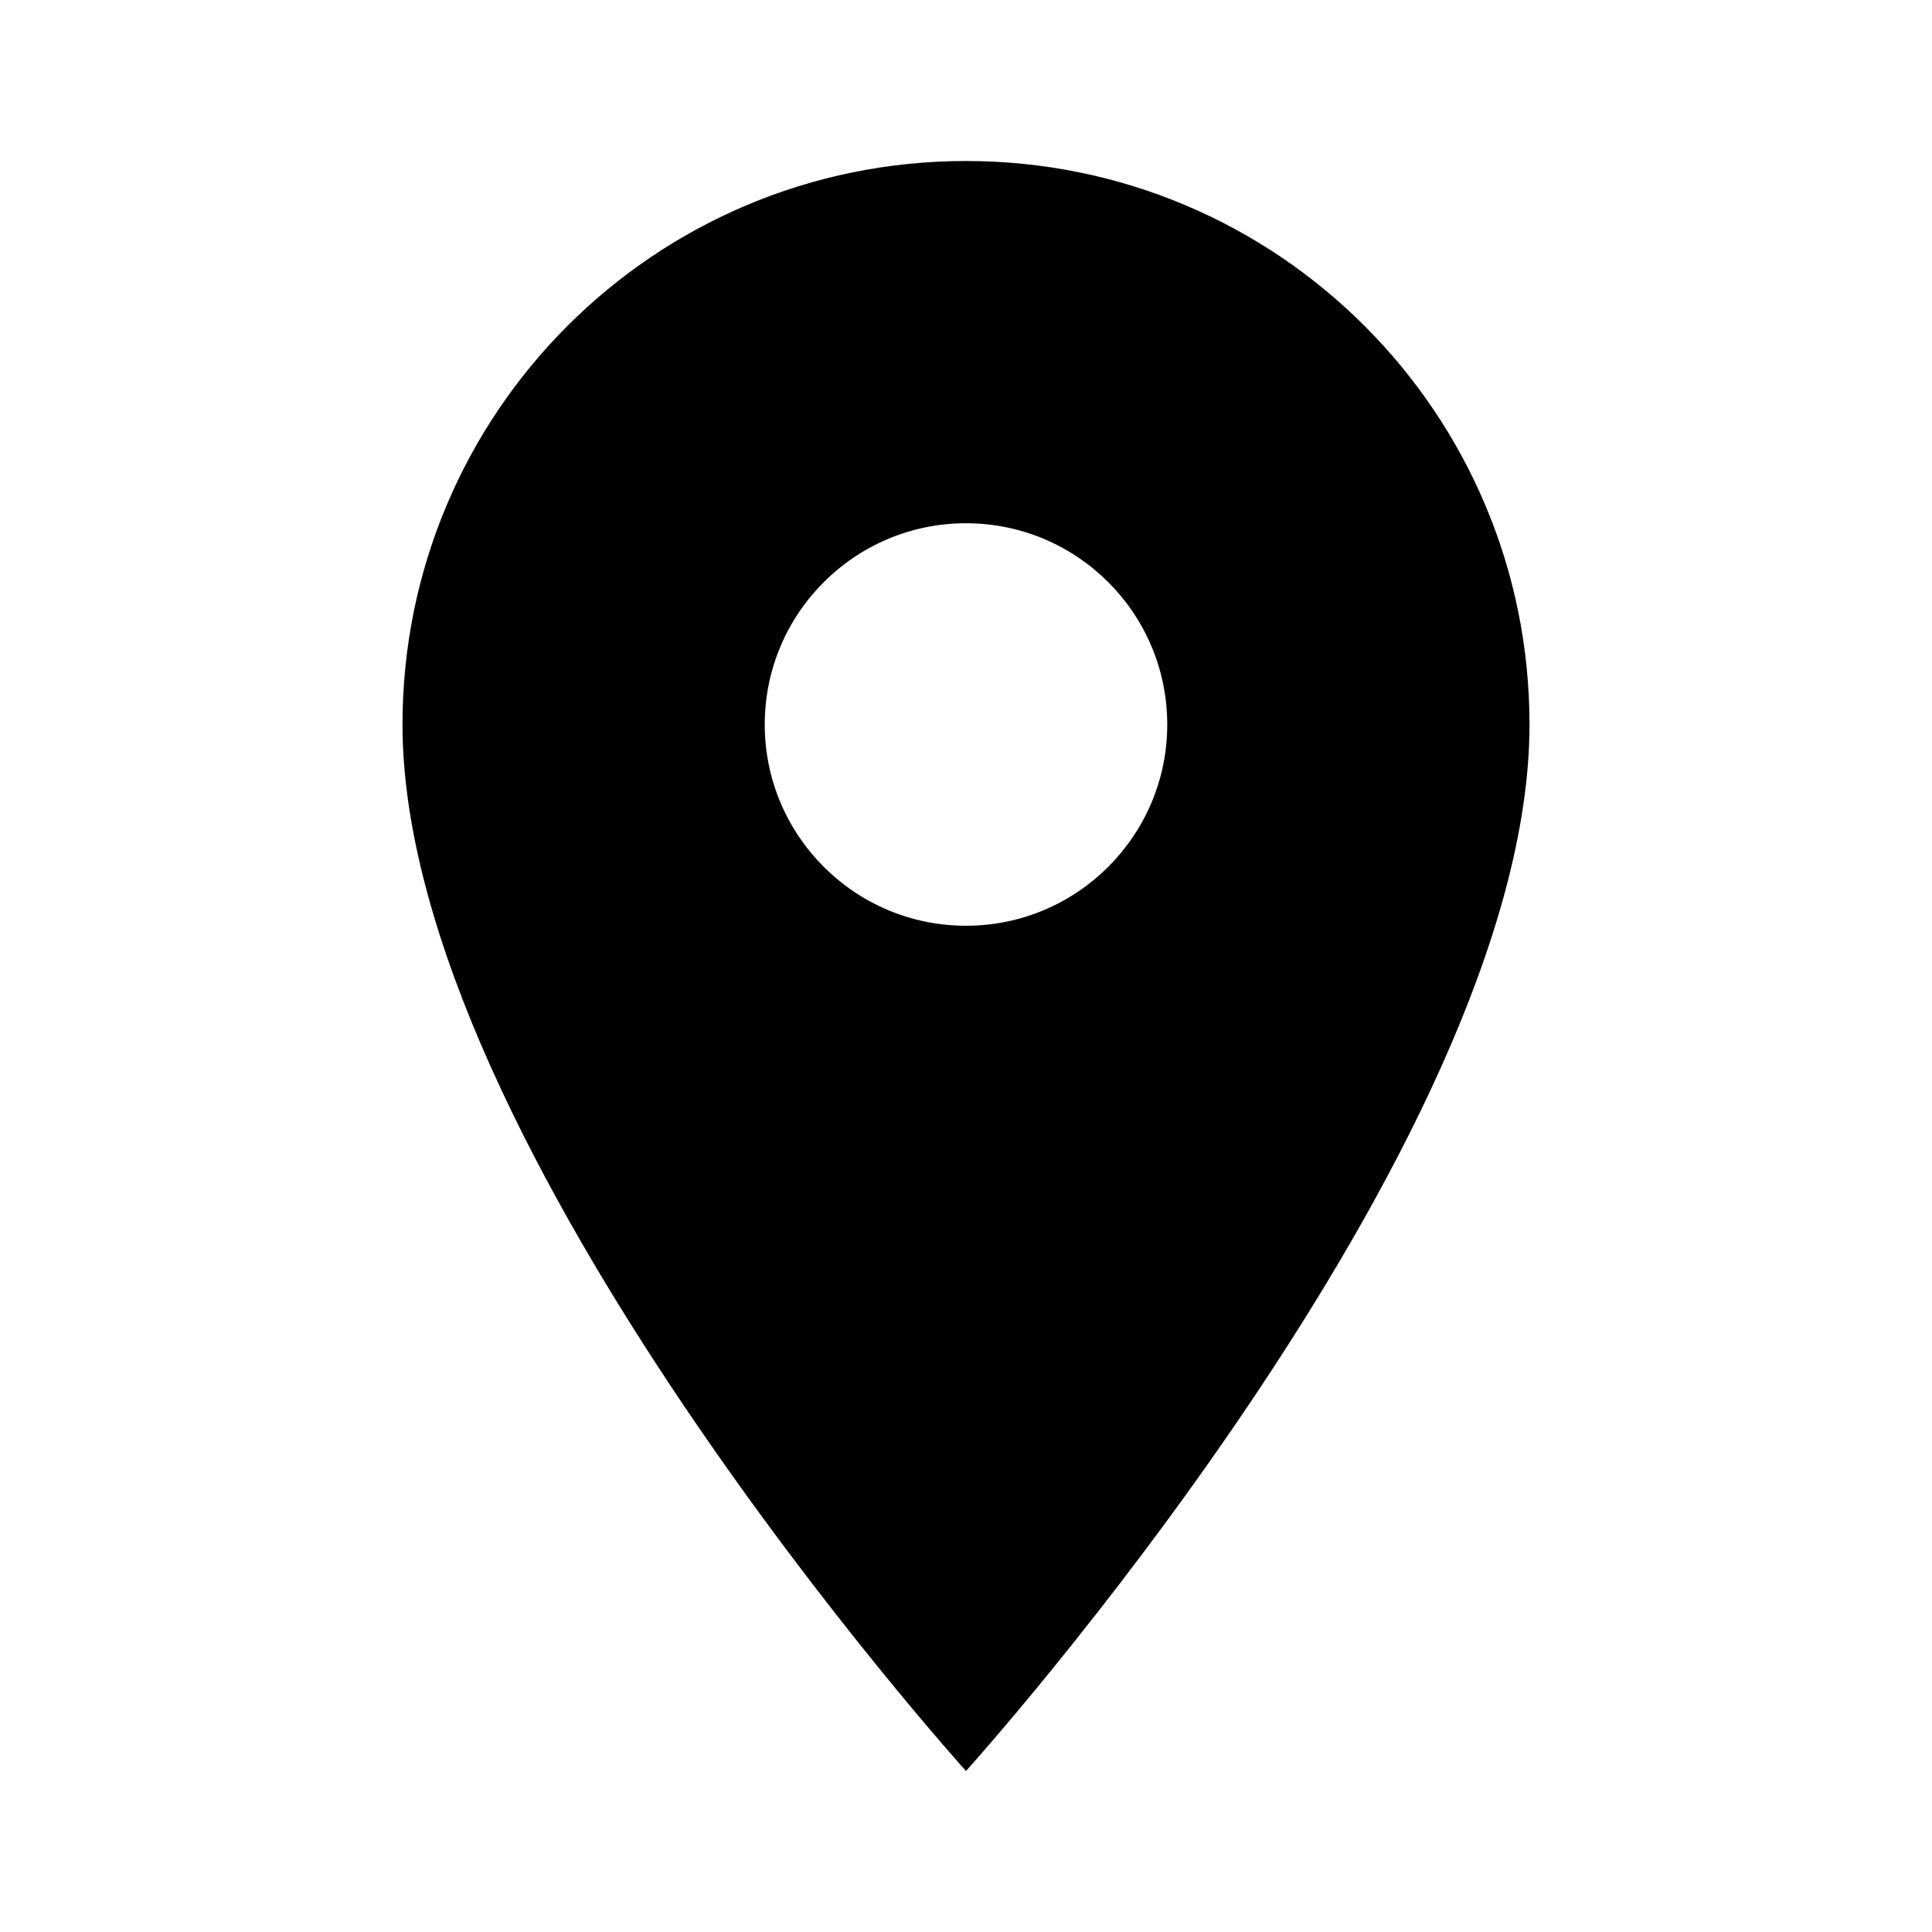
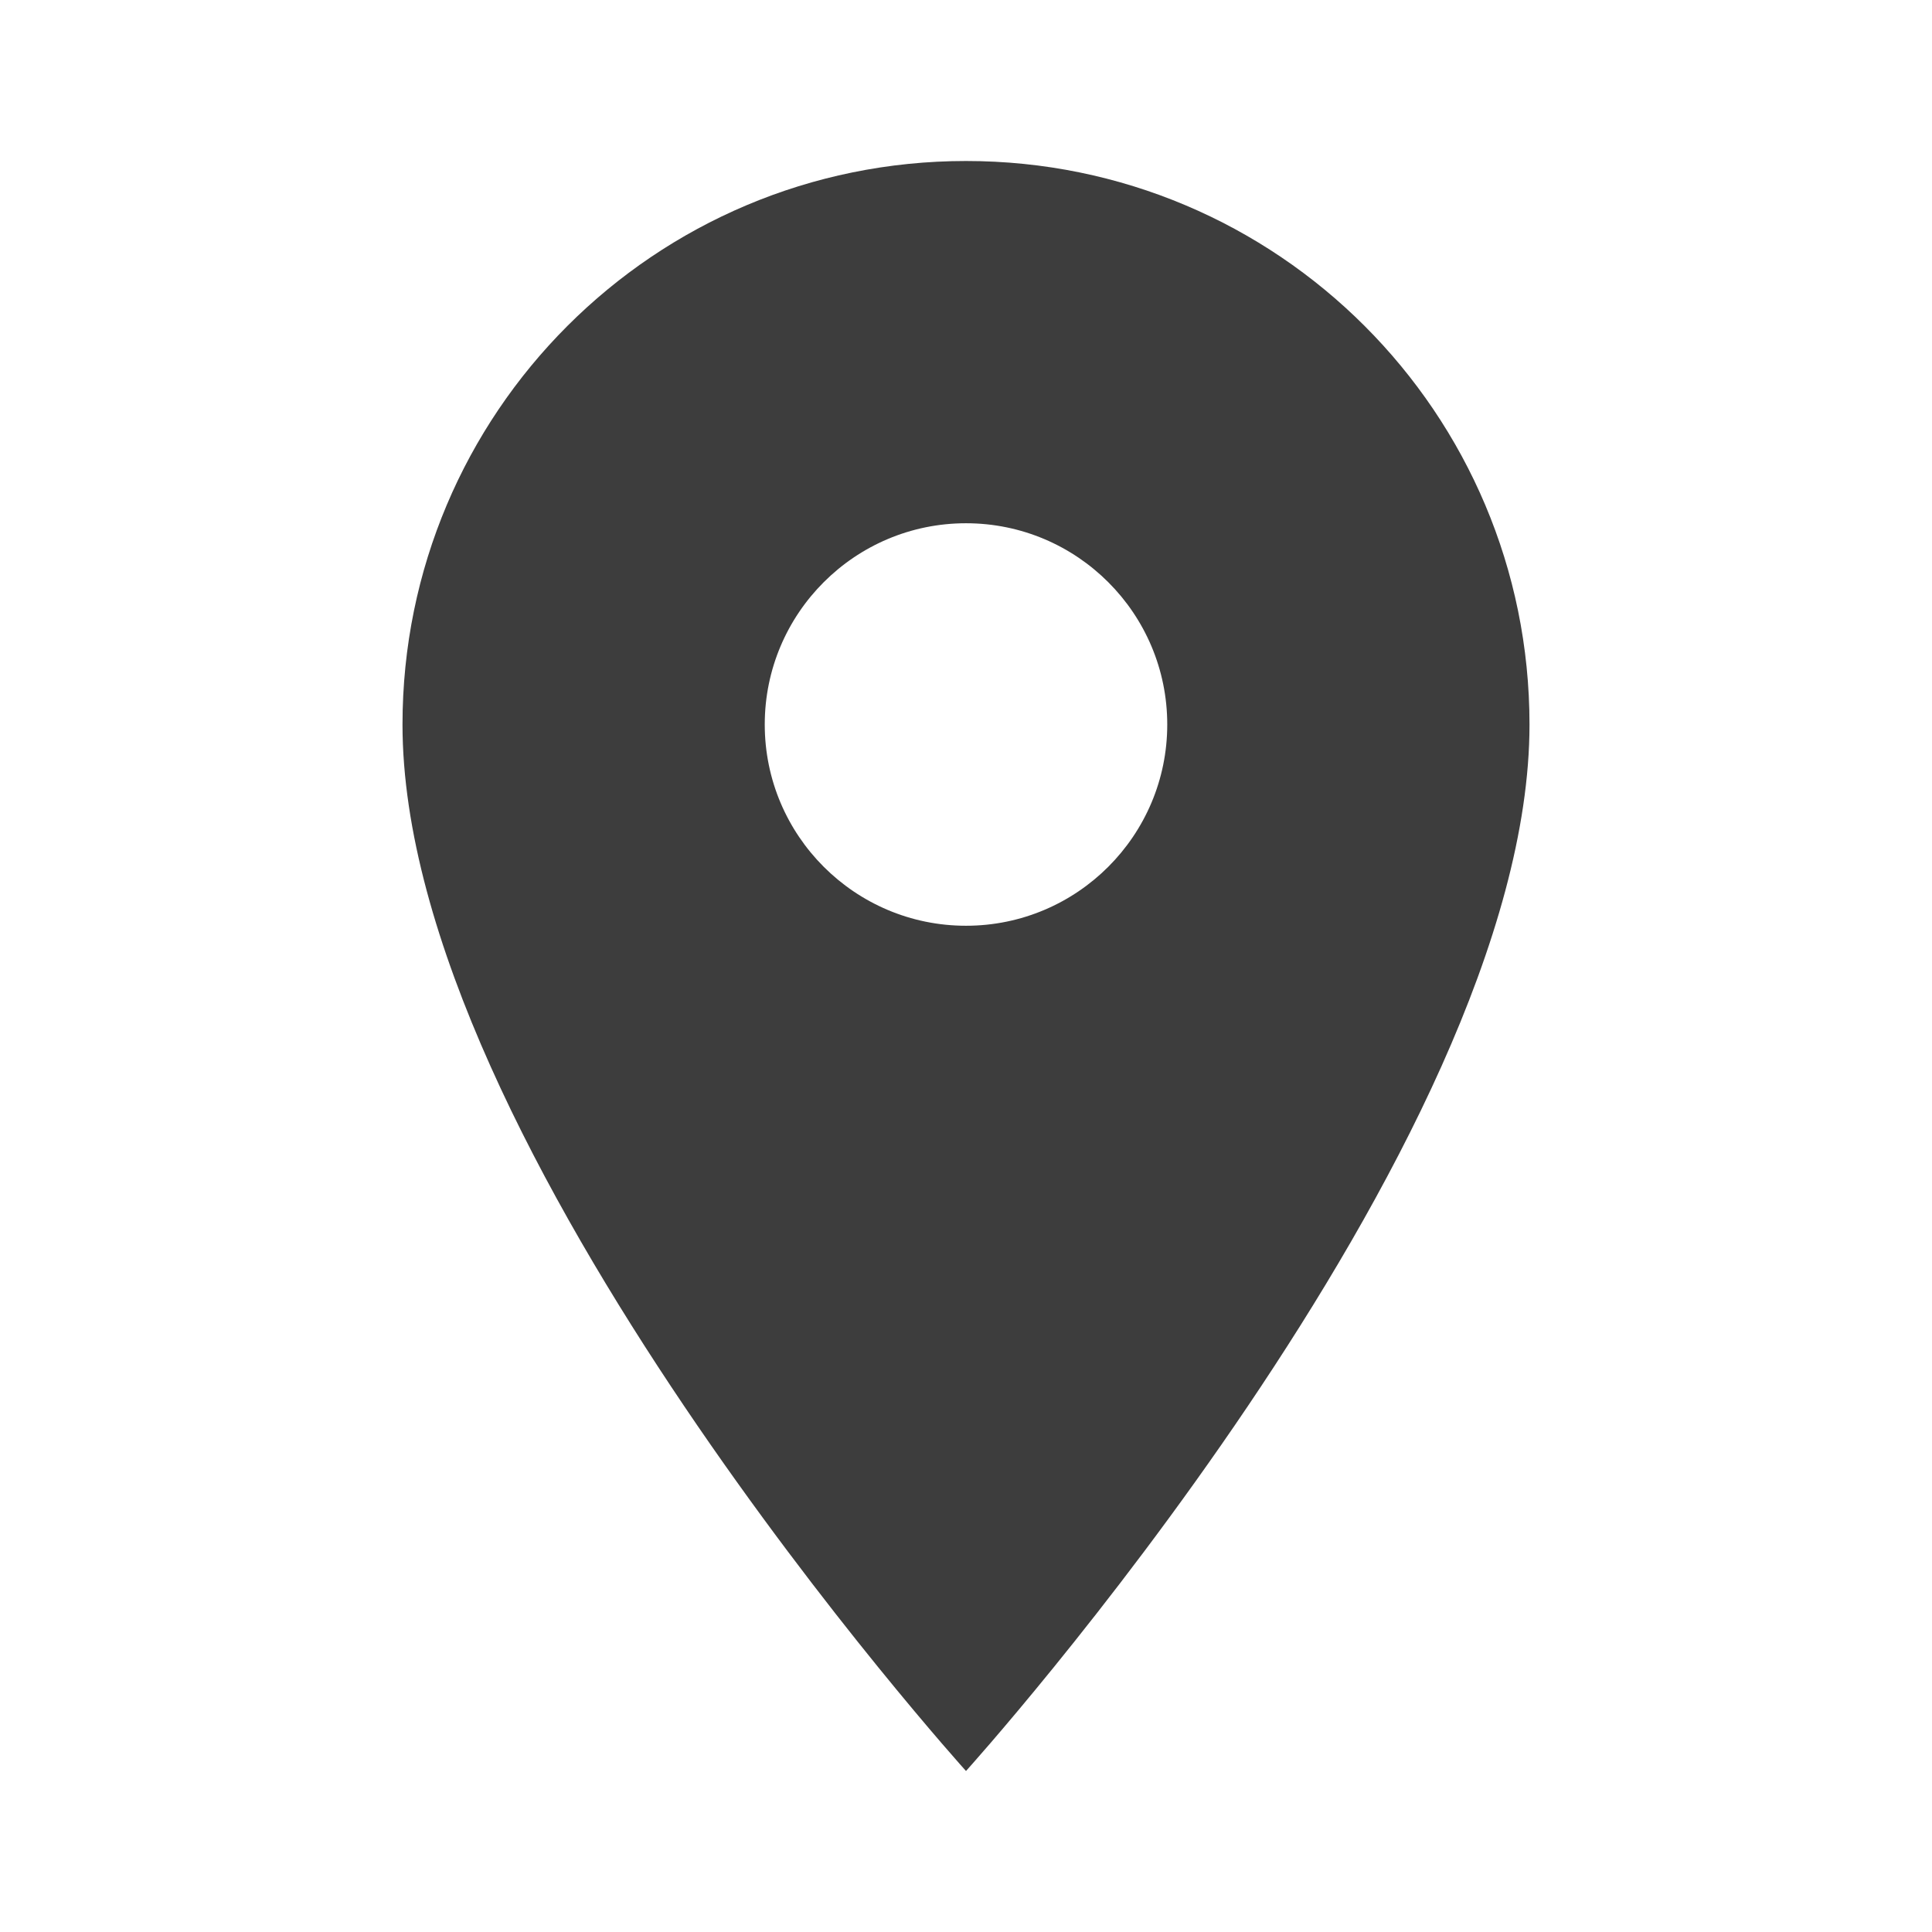
- <svg xmlns="http://www.w3.org/2000/svg" height="24px" viewBox="0 0 24 24" width="24px" fill="#000000">
+ <svg xmlns="http://www.w3.org/2000/svg" height="24px" viewBox="0 0 24 24" width="24px" fill="#3D3D3D">
  <path d="M0 0h24v24H0z" fill="none" />
  <path d="M12 2C8.13 2 5 5.13 5 9c0 5.25 7 13 7 13s7-7.75 7-13c0-3.87-3.13-7-7-7zm0 9.5c-1.38 0-2.5-1.12-2.5-2.5s1.12-2.5 2.5-2.5 2.5 1.12 2.5 2.5-1.12 2.5-2.5 2.5z" />
</svg>
